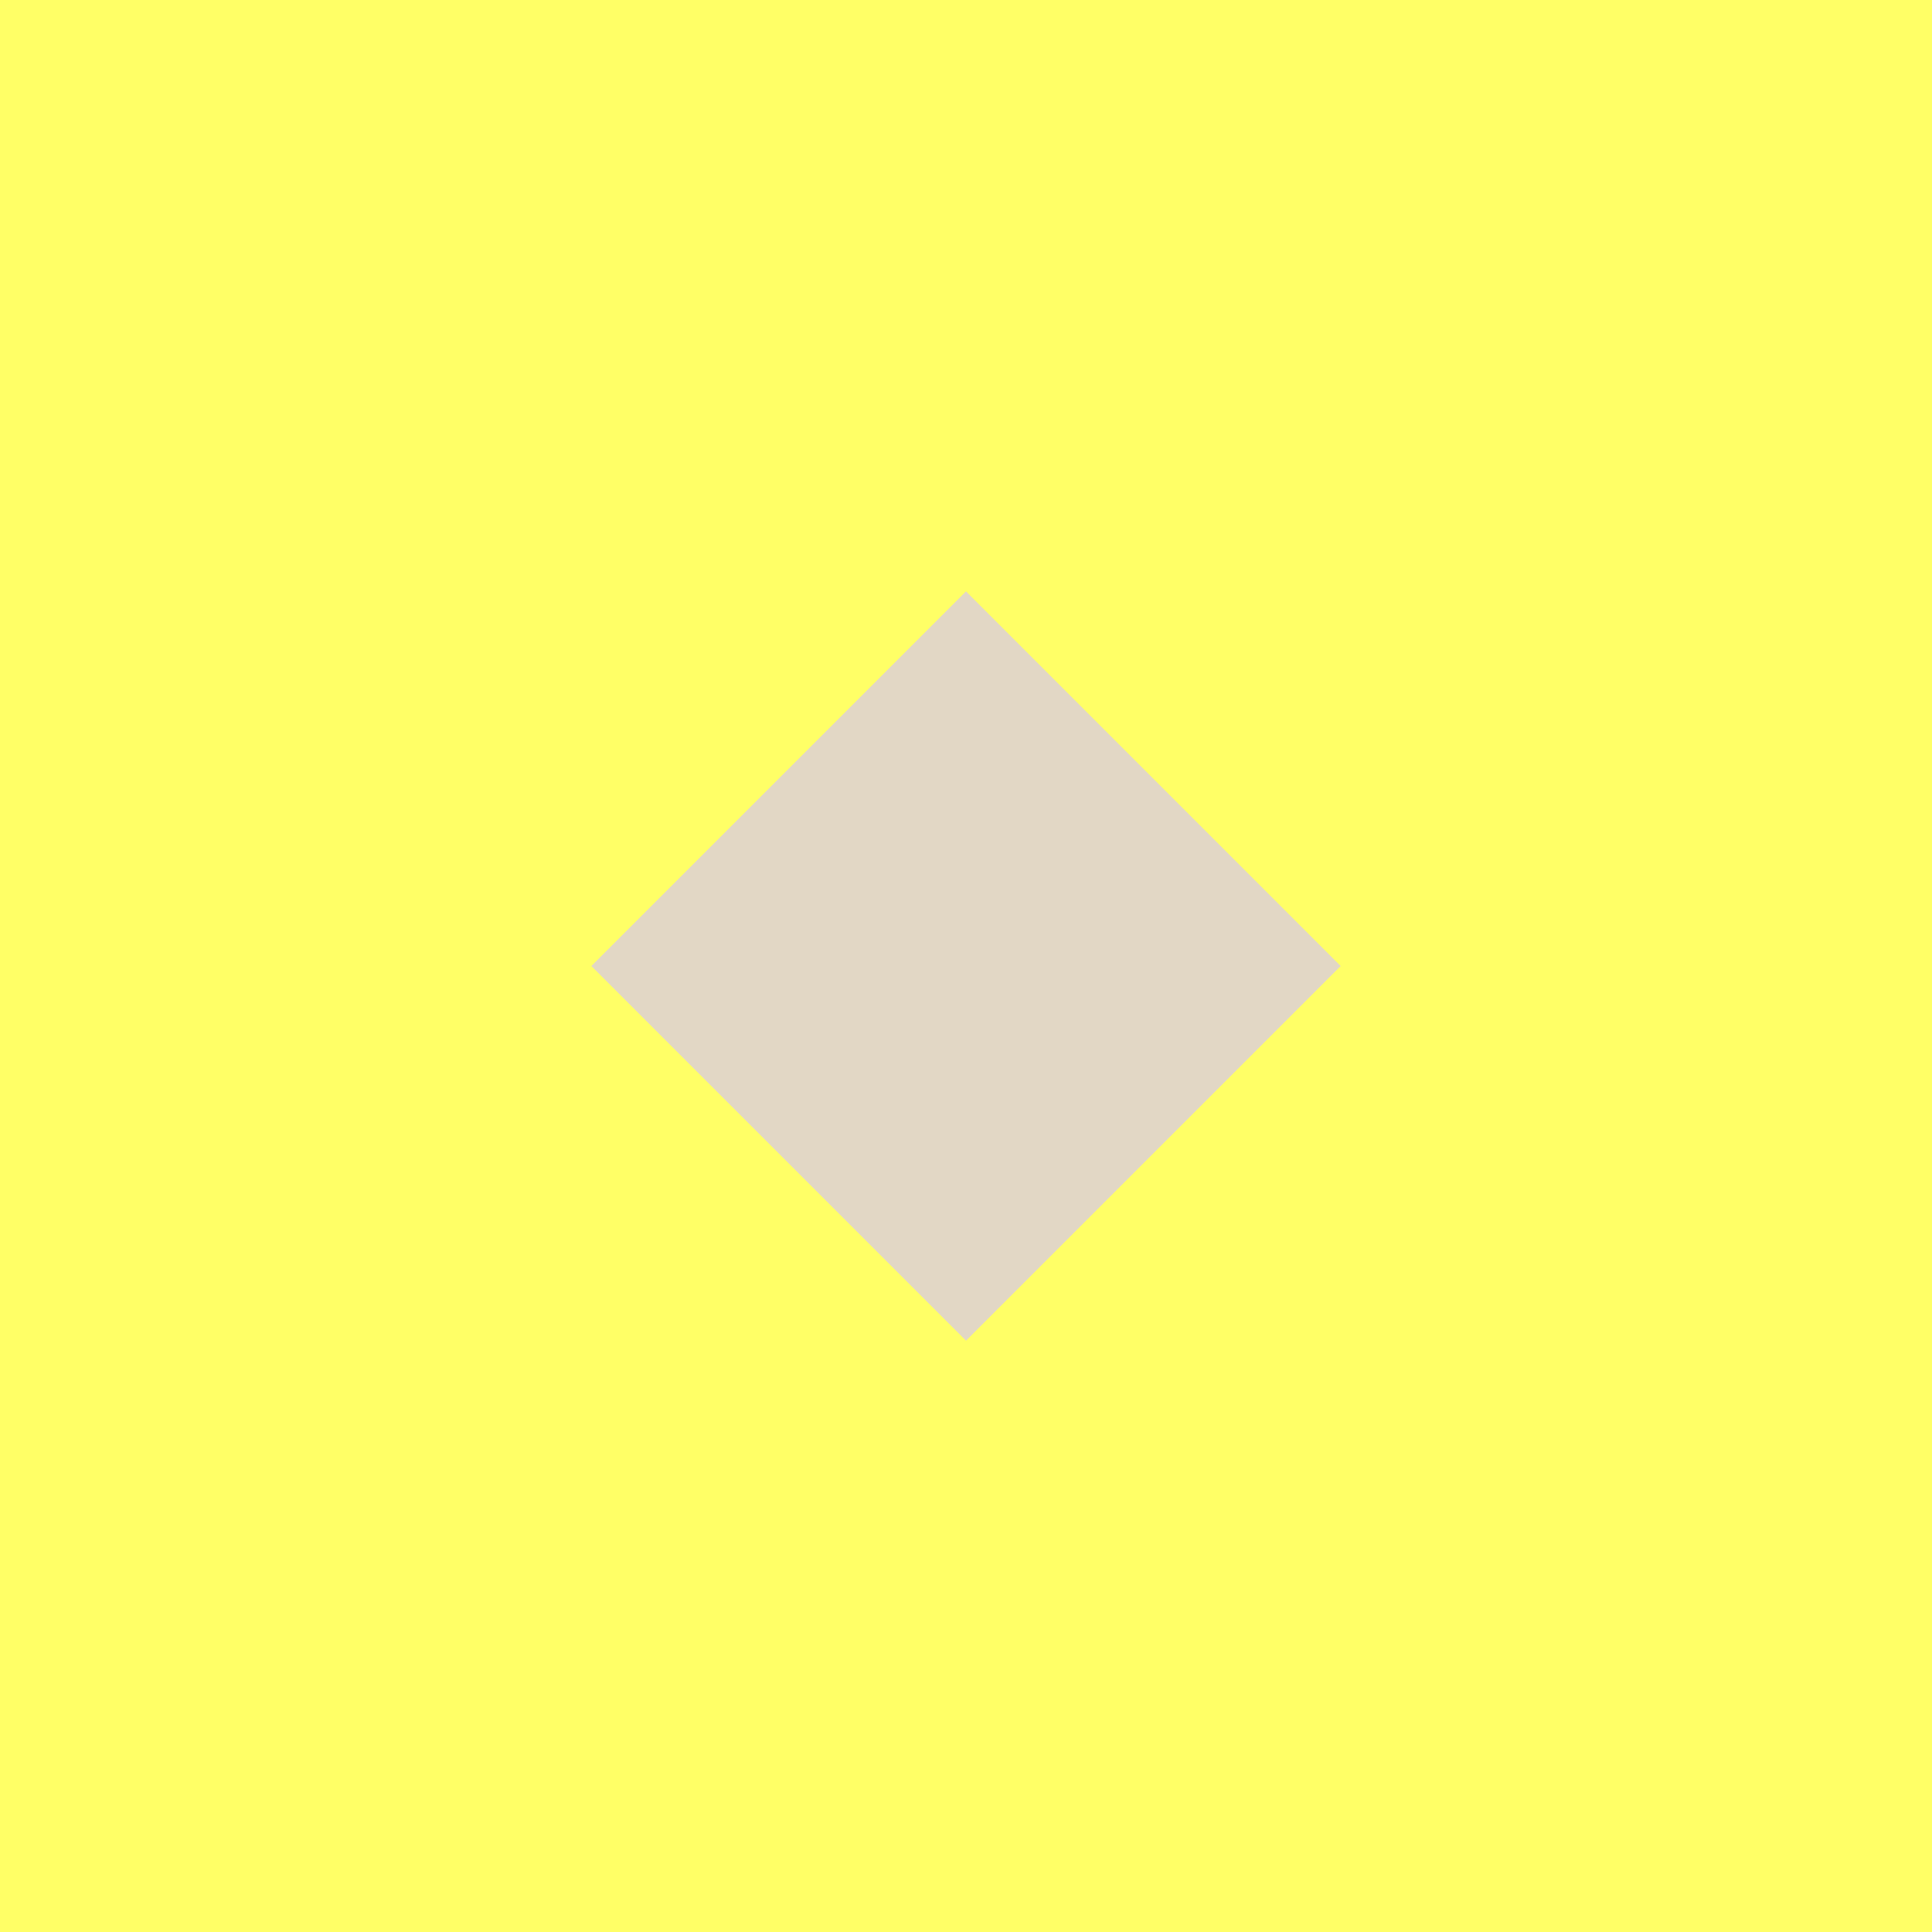
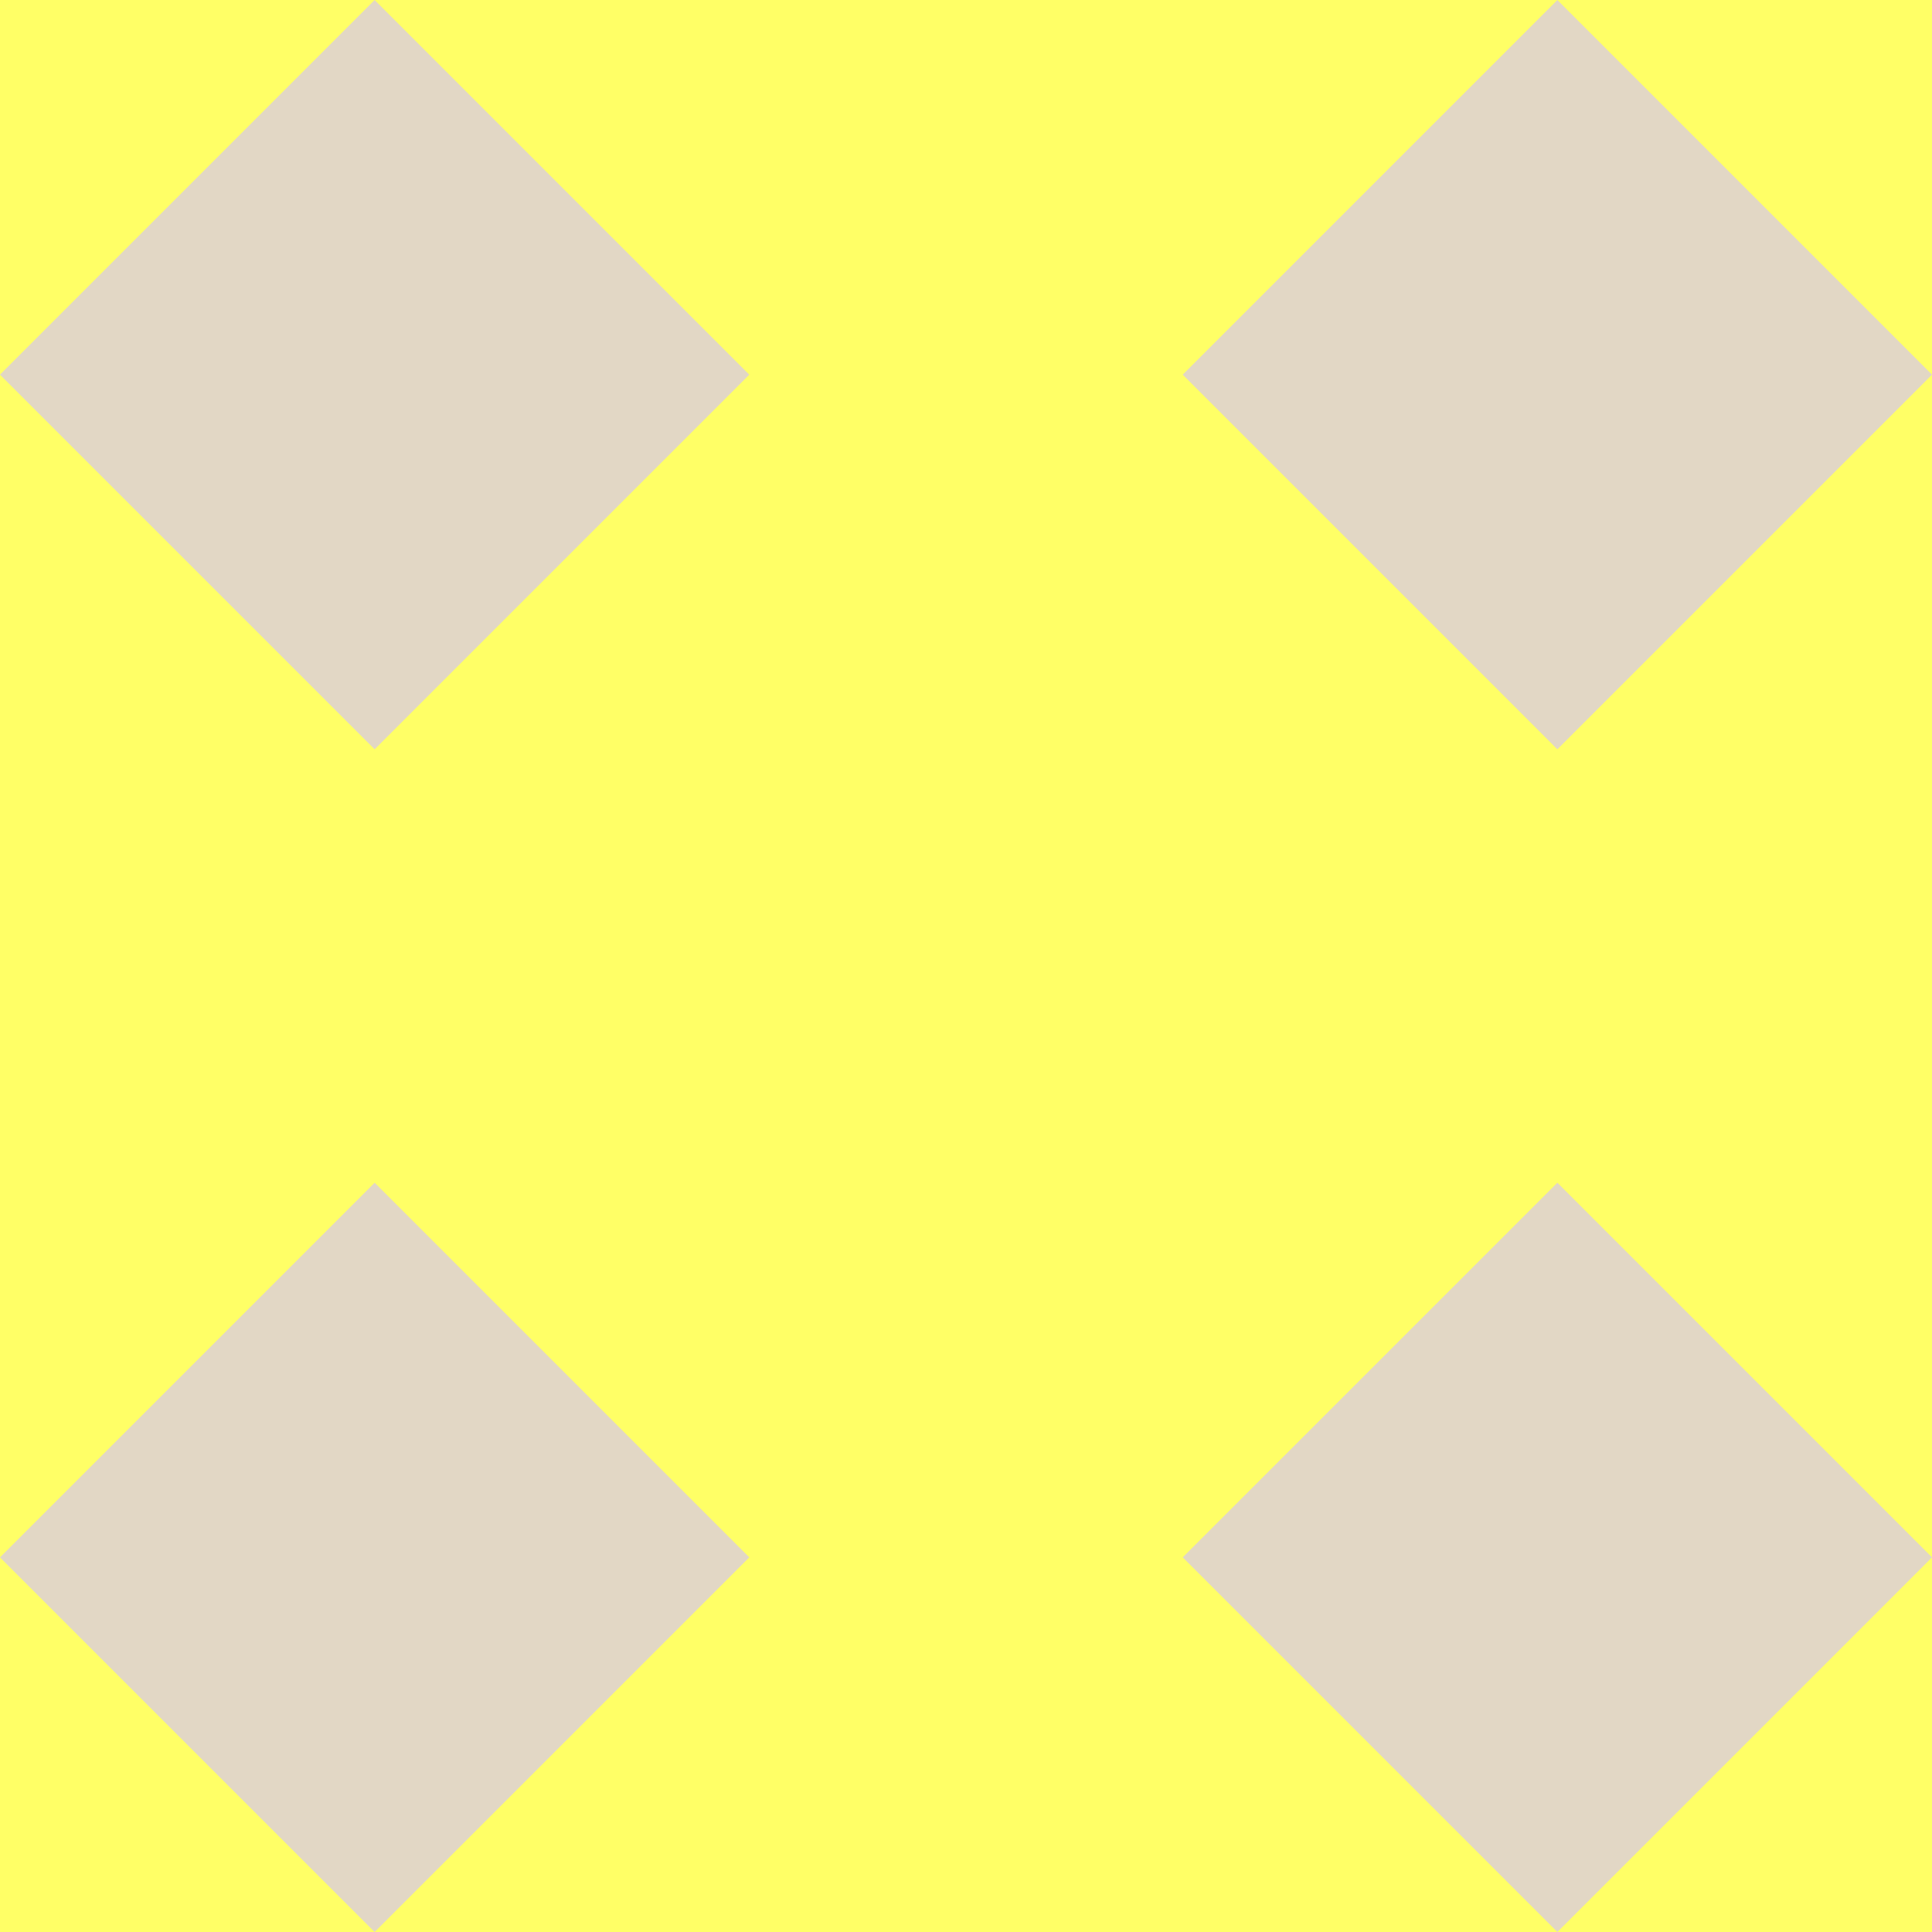
<svg xmlns="http://www.w3.org/2000/svg" id="_레이어_1" data-name="레이어 1" viewBox="0 0 512 512">
  <defs>
    <style>
      .cls-1 {
        fill: #e2d7c5;
      }

      .cls-2 {
        fill: #ff6;
      }
    </style>
  </defs>
  <rect class="cls-2" width="512" height="512" />
-   <rect class="cls-1" x="185.8" y="185.8" width="140.41" height="140.41" transform="translate(256 -106.04) rotate(45)" />
+   <rect class="cls-1" x="29.08" y="29.08" width="140.41" height="140.41" transform="translate(99.28 -41.12) rotate(45)" />
+   <rect class="cls-1" x="342.51" y="29.08" width="140.41" height="140.41" transform="translate(191.09 -262.75) rotate(45)" />
+   <rect class="cls-1" x="29.08" y="342.51" width="140.41" height="140.41" transform="translate(320.91 50.68) rotate(45)" />
+   <rect class="cls-1" x="342.51" y="342.51" width="140.41" height="140.41" transform="translate(412.72 -170.95) rotate(45)" />
</svg>
